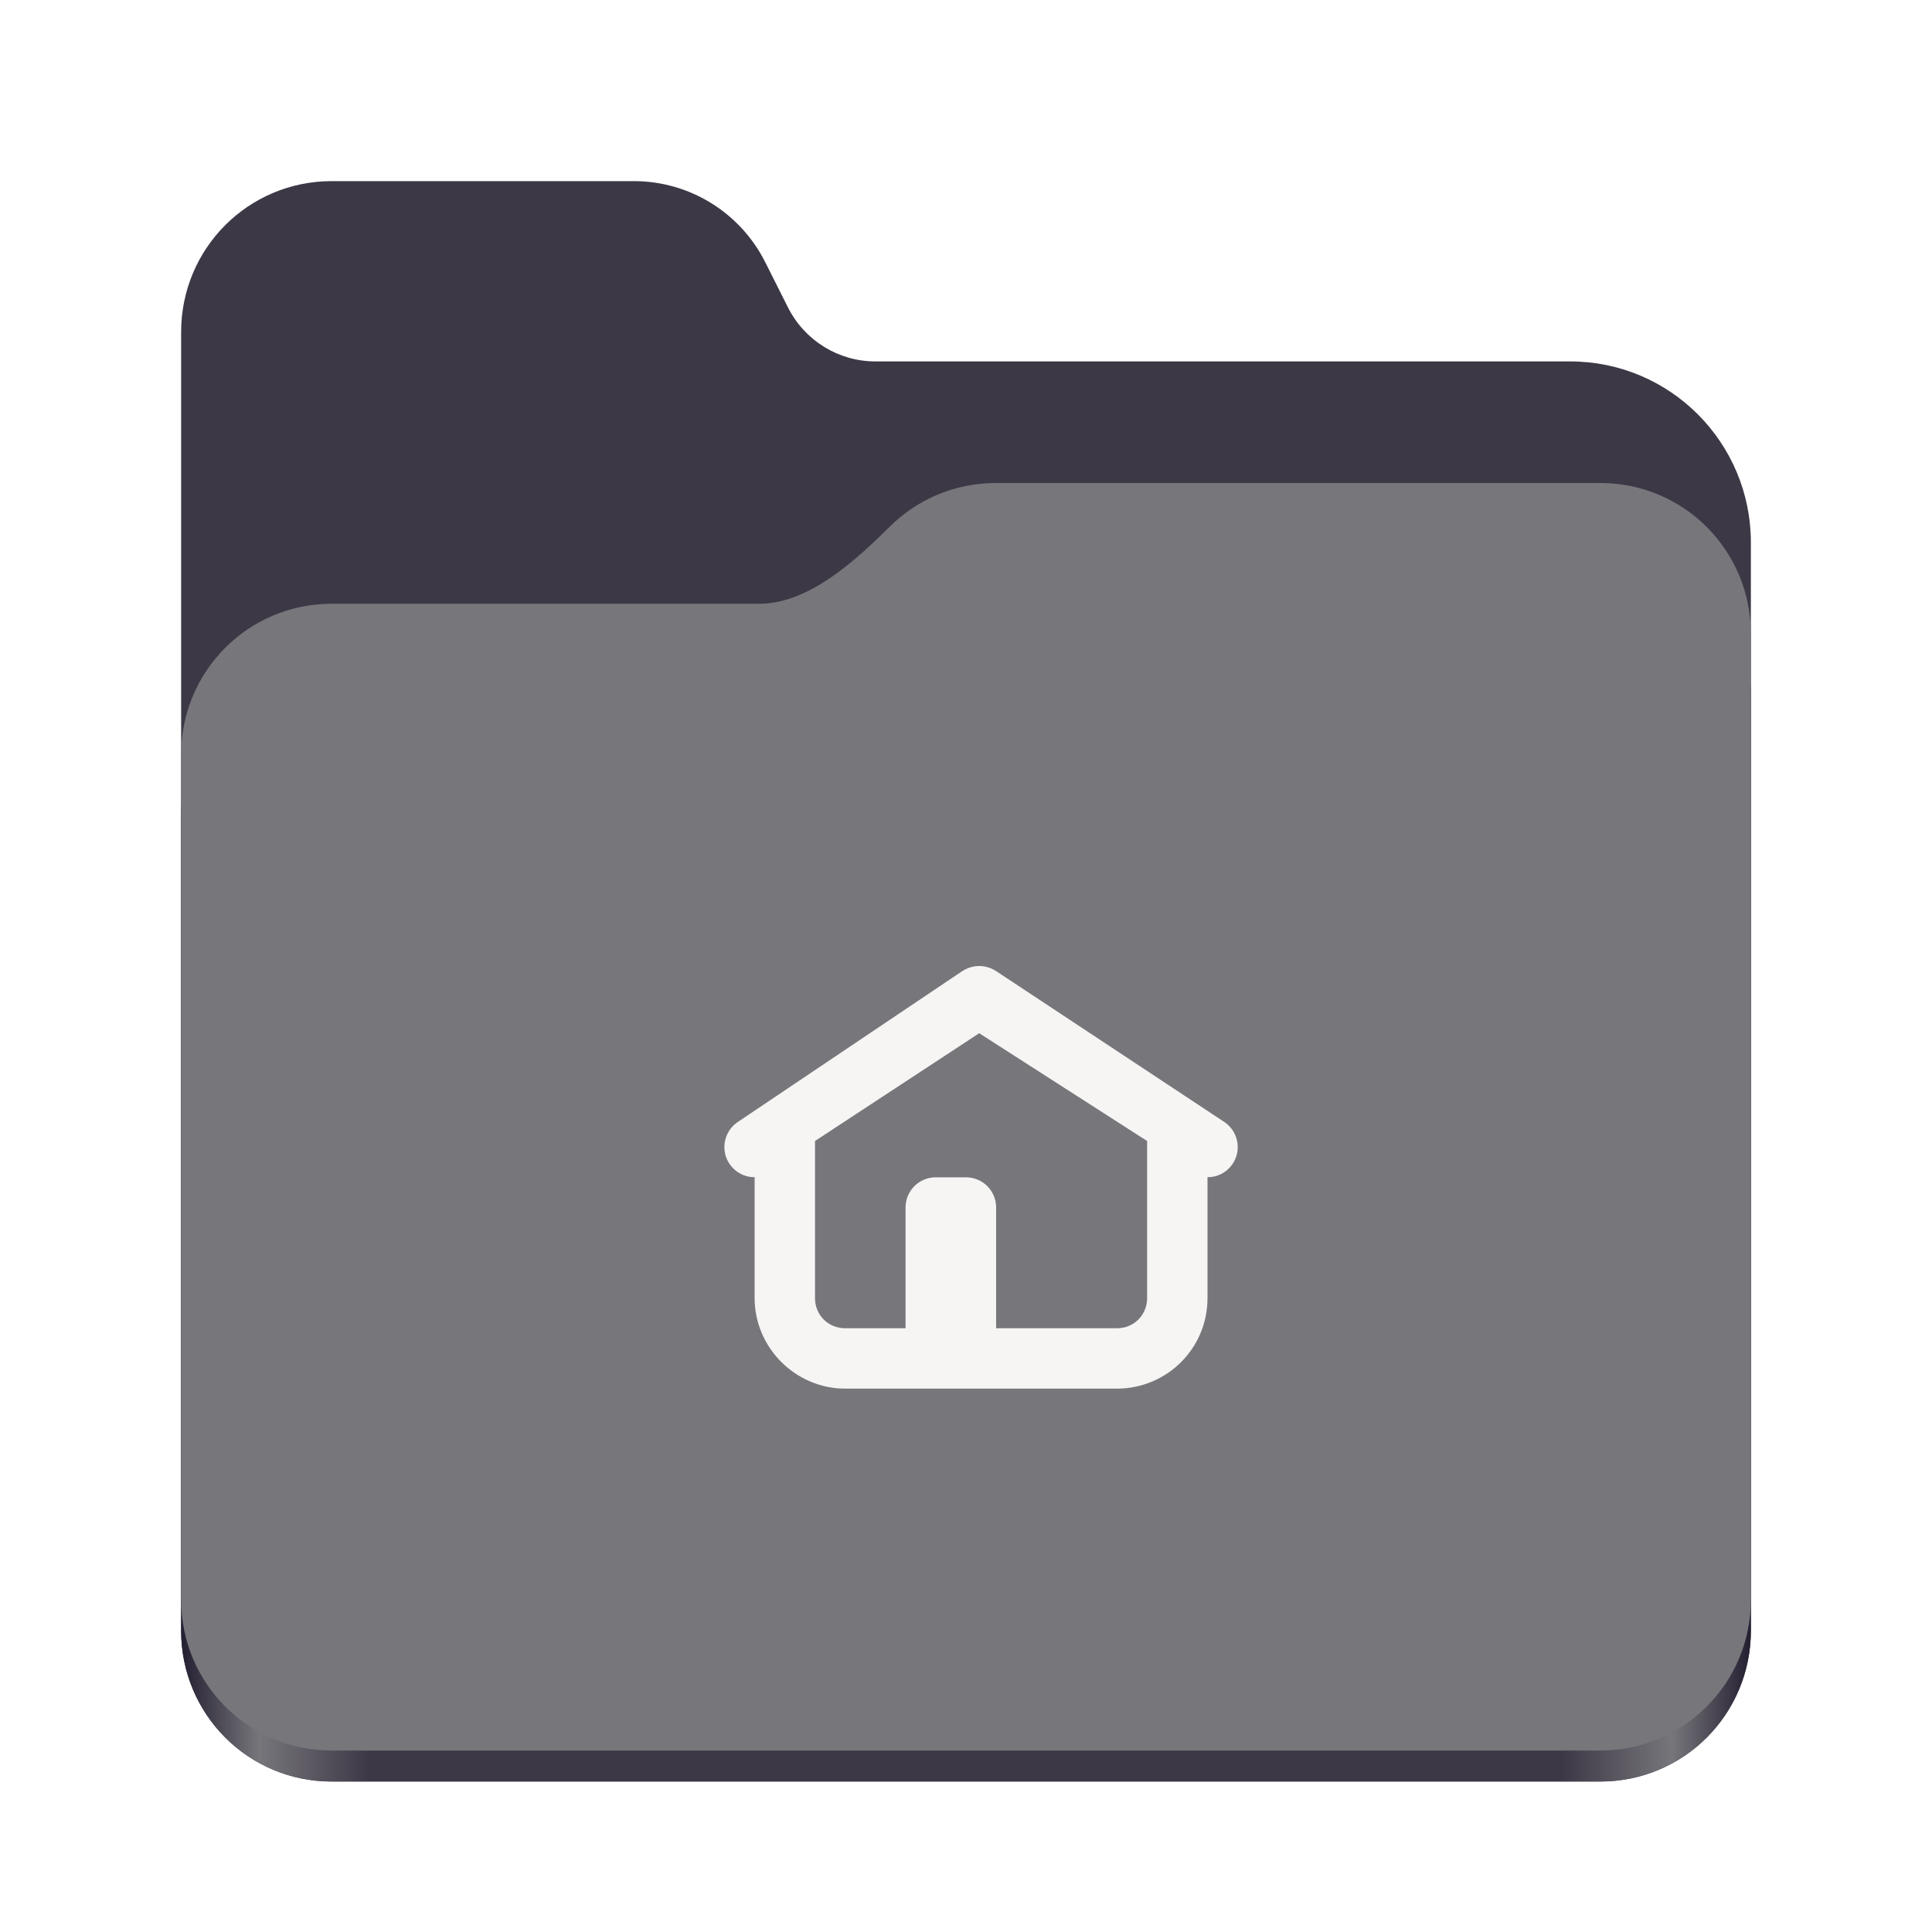
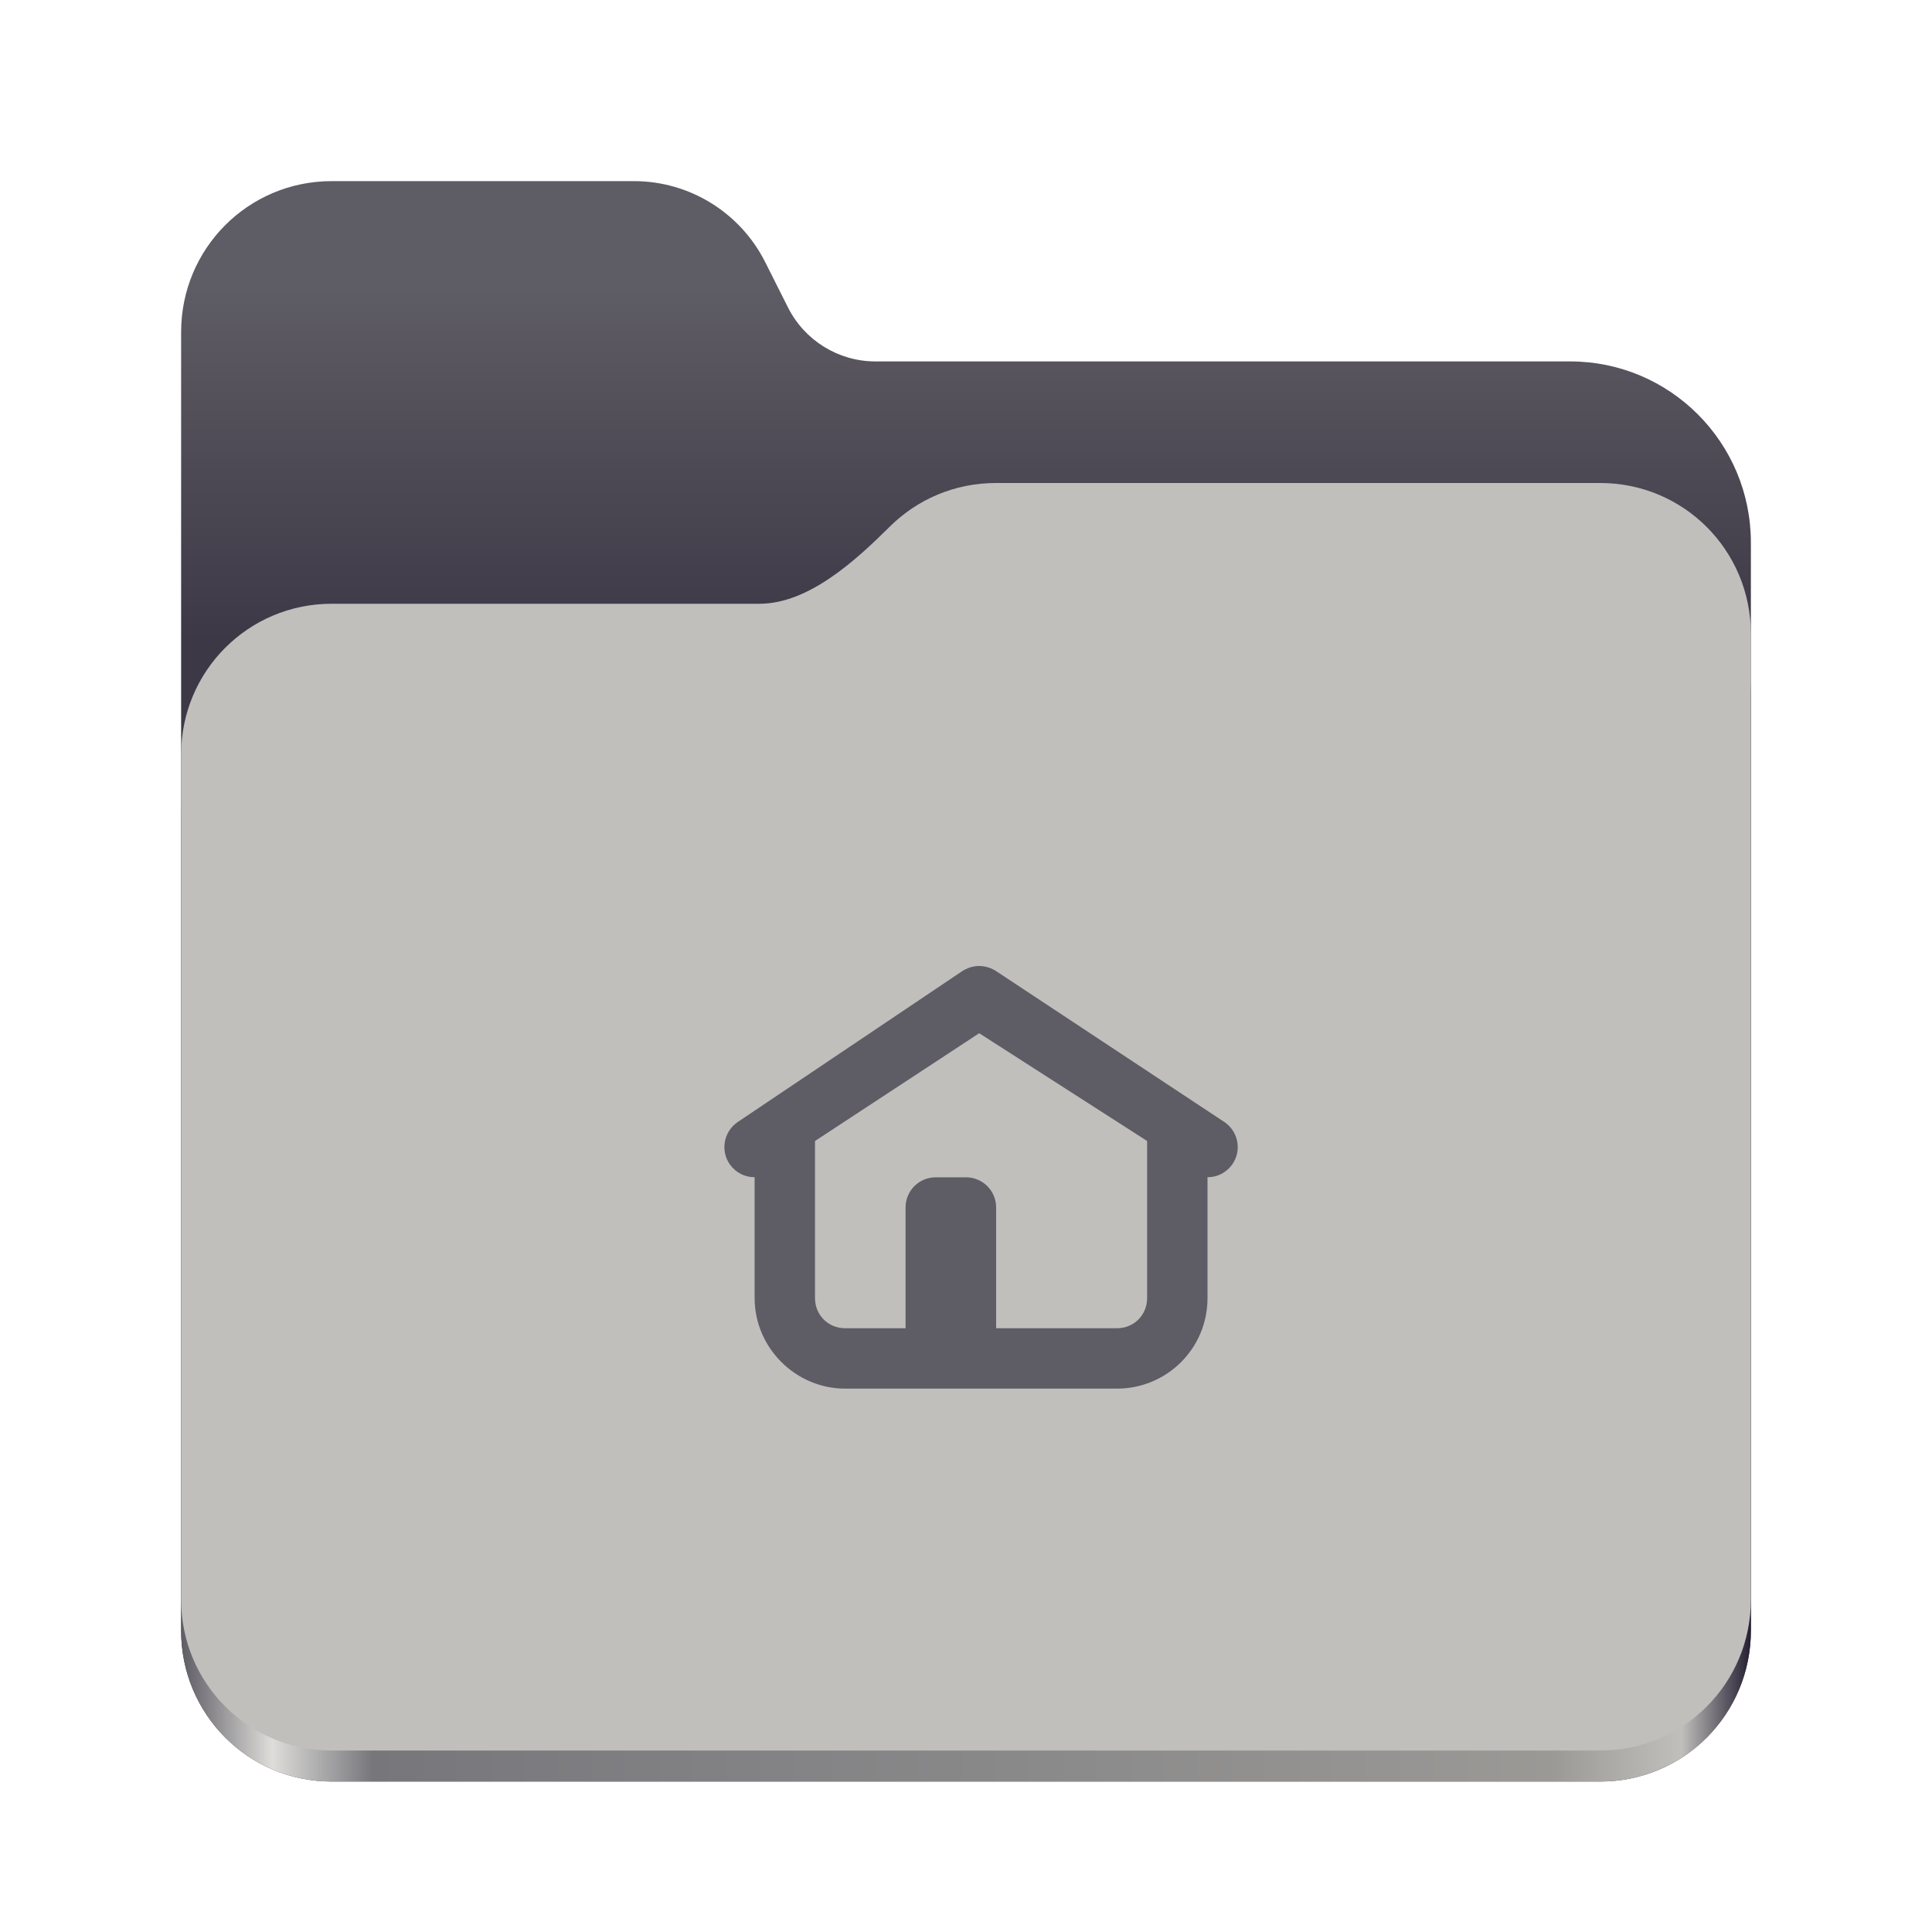
<svg xmlns="http://www.w3.org/2000/svg" height="128px" viewBox="0 0 128 128" width="128px">
-   <linearGradient id="a" gradientTransform="matrix(0.45451 0 0 0.455522 -1210.292 616.1726)" gradientUnits="userSpaceOnUse" x1="2689.252" x2="2918.07" y1="-1106.803" y2="-1106.803">
-     <stop offset="0" stop-color="#241f31" />
-     <stop offset="0.05" stop-color="#77767b" />
-     <stop offset="0.12" stop-color="#3d3846" />
-     <stop offset="0.88" stop-color="#3d3846" />
-     <stop offset="0.95" stop-color="#77767b" />
+   <linearGradient id="a" gradientTransform="matrix(0.45451 0 0 0.455522 -1210.292 616.1726)" gradientUnits="userSpaceOnUse" x1="2759.331" x2="2759.331" y1="-1310.744" y2="-1259.624">
+     <stop offset="0" stop-color="#5e5c64" />
+     <stop offset="1" stop-color="#3d3846" />
+   </linearGradient>
+   <linearGradient id="b" gradientTransform="matrix(0.45451 0 0 0.455522 -1210.292 616.1726)" gradientUnits="userSpaceOnUse" x1="2689.252" x2="2918.07" y1="-1106.803" y2="-1106.803">
+     <stop offset="0" stop-color="#5e5c64" />
+     <stop offset="0.058" stop-color="#deddda" />
+     <stop offset="0.122" stop-color="#77767b" />
+     <stop offset="0.873" stop-color="#9a9996" />
+     <stop offset="0.956" stop-color="#c0bfbc" />
    <stop offset="1" stop-color="#241f31" />
  </linearGradient>
-   <path d="m 21.977 12 c -5.527 0 -9.977 4.461 -9.977 10 v 86.031 c 0 5.543 4.449 10 9.977 10 h 84.043 c 5.531 0 9.98 -4.457 9.98 -10 v -72.086 c 0 -6.629 -5.359 -12 -11.973 -12 h -46.027 c -2.453 0 -4.695 -1.387 -5.797 -3.582 l -1.504 -2.992 c -1.656 -3.293 -5.02 -5.371 -8.699 -5.371 z m 0 0" fill="#3d3846" />
-   <path d="m 65.977 36 c -2.746 0 -5.227 1.102 -7.027 2.891 c -2.273 2.254 -5.383 5.109 -8.633 5.109 h -28.34 c -5.527 0 -9.977 4.461 -9.977 10 v 54.031 c 0 5.543 4.449 10 9.977 10 h 84.043 c 5.531 0 9.98 -4.457 9.98 -10 v -62.031 c 0 -5.539 -4.449 -10 -9.98 -10 z m 0 0" fill="url(#a)" />
-   <path d="m 65.977 32 c -2.746 0 -5.227 1.102 -7.027 2.891 c -2.273 2.254 -5.383 5.109 -8.633 5.109 h -28.34 c -5.527 0 -9.977 4.461 -9.977 10 v 55.977 c 0 5.539 4.449 10 9.977 10 h 84.043 c 5.531 0 9.98 -4.461 9.98 -10 v -63.977 c 0 -5.539 -4.449 -10 -9.98 -10 z m 0 0" fill="#77767b" />
-   <path d="m 64.875 64 c -0.414 0 -0.82 0.133 -1.164 0.367 l -14.879 10 c -0.898 0.648 -1.109 1.891 -0.469 2.789 c 0.383 0.531 0.984 0.844 1.633 0.836 v 8.008 c 0 3.289 2.711 6 6 6 h 18.004 c 3.289 0 6 -2.641 6 -6 v -8.008 c 0.648 0.008 1.25 -0.305 1.633 -0.836 c 0.641 -0.898 0.43 -2.141 -0.469 -2.789 l -15.125 -10 c -0.344 -0.234 -0.75 -0.367 -1.164 -0.367 z m 0 4.453 l 11.125 7.141 v 10.406 c 0 1.125 -0.875 2 -2 2 h -8.004 v -8 c 0 -1.109 -0.891 -2 -2 -2 h -2 c -1.109 0 -2 0.891 -2 2 v 8 h -4 c -1.125 0 -2 -0.875 -2 -2 v -10.406 z m 0 0" fill="#f6f5f4" />
+   <path d="m 21.977 12 c -5.527 0 -9.977 4.461 -9.977 10 v 86.031 c 0 5.543 4.449 10 9.977 10 h 84.043 c 5.531 0 9.98 -4.457 9.98 -10 v -72.086 c 0 -6.629 -5.359 -12 -11.973 -12 h -46.027 c -2.453 0 -4.695 -1.387 -5.797 -3.582 l -1.504 -2.992 c -1.656 -3.293 -5.02 -5.371 -8.699 -5.371 z m 0 0" fill="url(#a)" />
+   <path d="m 65.977 36 c -2.746 0 -5.227 1.102 -7.027 2.891 c -2.273 2.254 -5.383 5.109 -8.633 5.109 h -28.34 c -5.527 0 -9.977 4.461 -9.977 10 v 54.031 c 0 5.543 4.449 10 9.977 10 h 84.043 c 5.531 0 9.98 -4.457 9.98 -10 v -62.031 c 0 -5.539 -4.449 -10 -9.98 -10 z m 0 0" fill="url(#b)" />
+   <path d="m 65.977 32 c -2.746 0 -5.227 1.102 -7.027 2.891 c -2.273 2.254 -5.383 5.109 -8.633 5.109 h -28.34 c -5.527 0 -9.977 4.461 -9.977 10 v 55.977 c 0 5.539 4.449 10 9.977 10 h 84.043 c 5.531 0 9.98 -4.461 9.98 -10 v -63.977 c 0 -5.539 -4.449 -10 -9.98 -10 z m 0 0" fill="#c0bfbc" />
+   <path d="m 64.875 64 c -0.414 0 -0.82 0.133 -1.164 0.367 l -14.879 10 c -0.898 0.648 -1.109 1.891 -0.469 2.789 c 0.383 0.531 0.984 0.844 1.633 0.836 v 8.008 c 0 3.289 2.711 6 6 6 h 18.004 c 3.289 0 6 -2.641 6 -6 v -8.008 c 0.648 0.008 1.25 -0.305 1.633 -0.836 c 0.641 -0.898 0.43 -2.141 -0.469 -2.789 l -15.125 -10 c -0.344 -0.234 -0.75 -0.367 -1.164 -0.367 z m 0 4.453 l 11.125 7.141 v 10.406 c 0 1.125 -0.875 2 -2 2 h -8.004 v -8 c 0 -1.109 -0.891 -2 -2 -2 h -2 c -1.109 0 -2 0.891 -2 2 v 8 h -4 c -1.125 0 -2 -0.875 -2 -2 v -10.406 z m 0 0" fill="#5e5c64" />
</svg>
